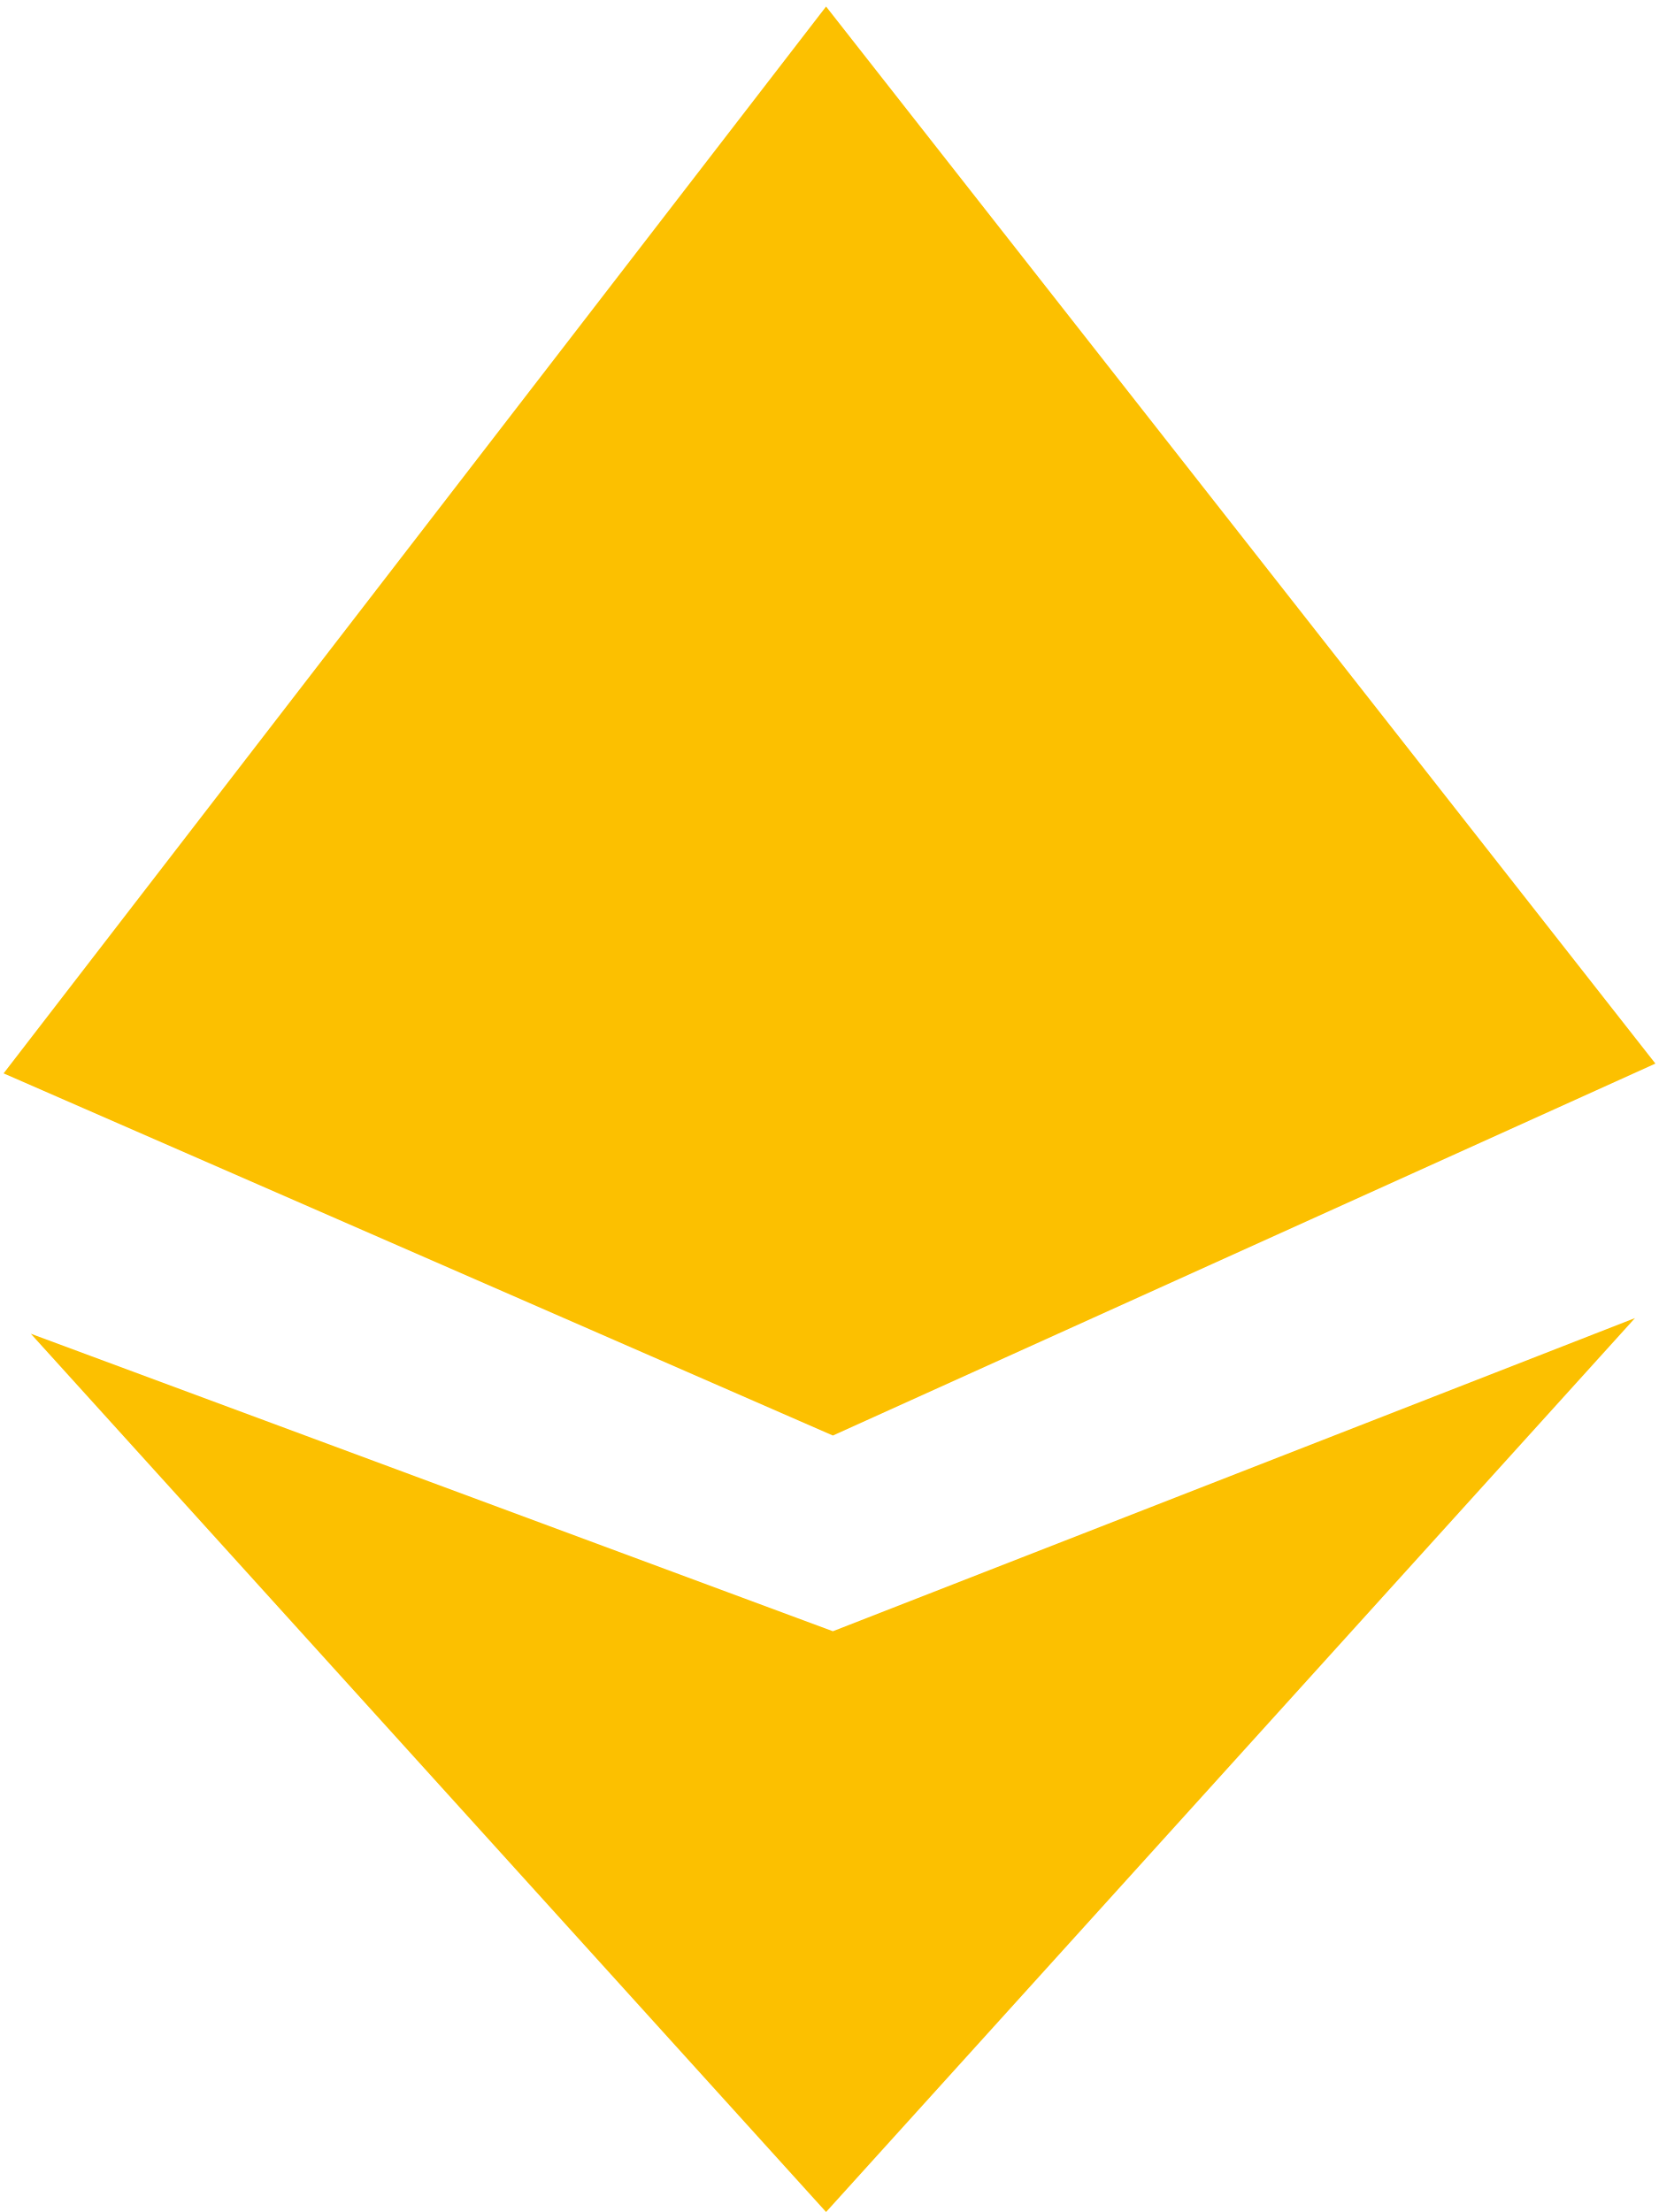
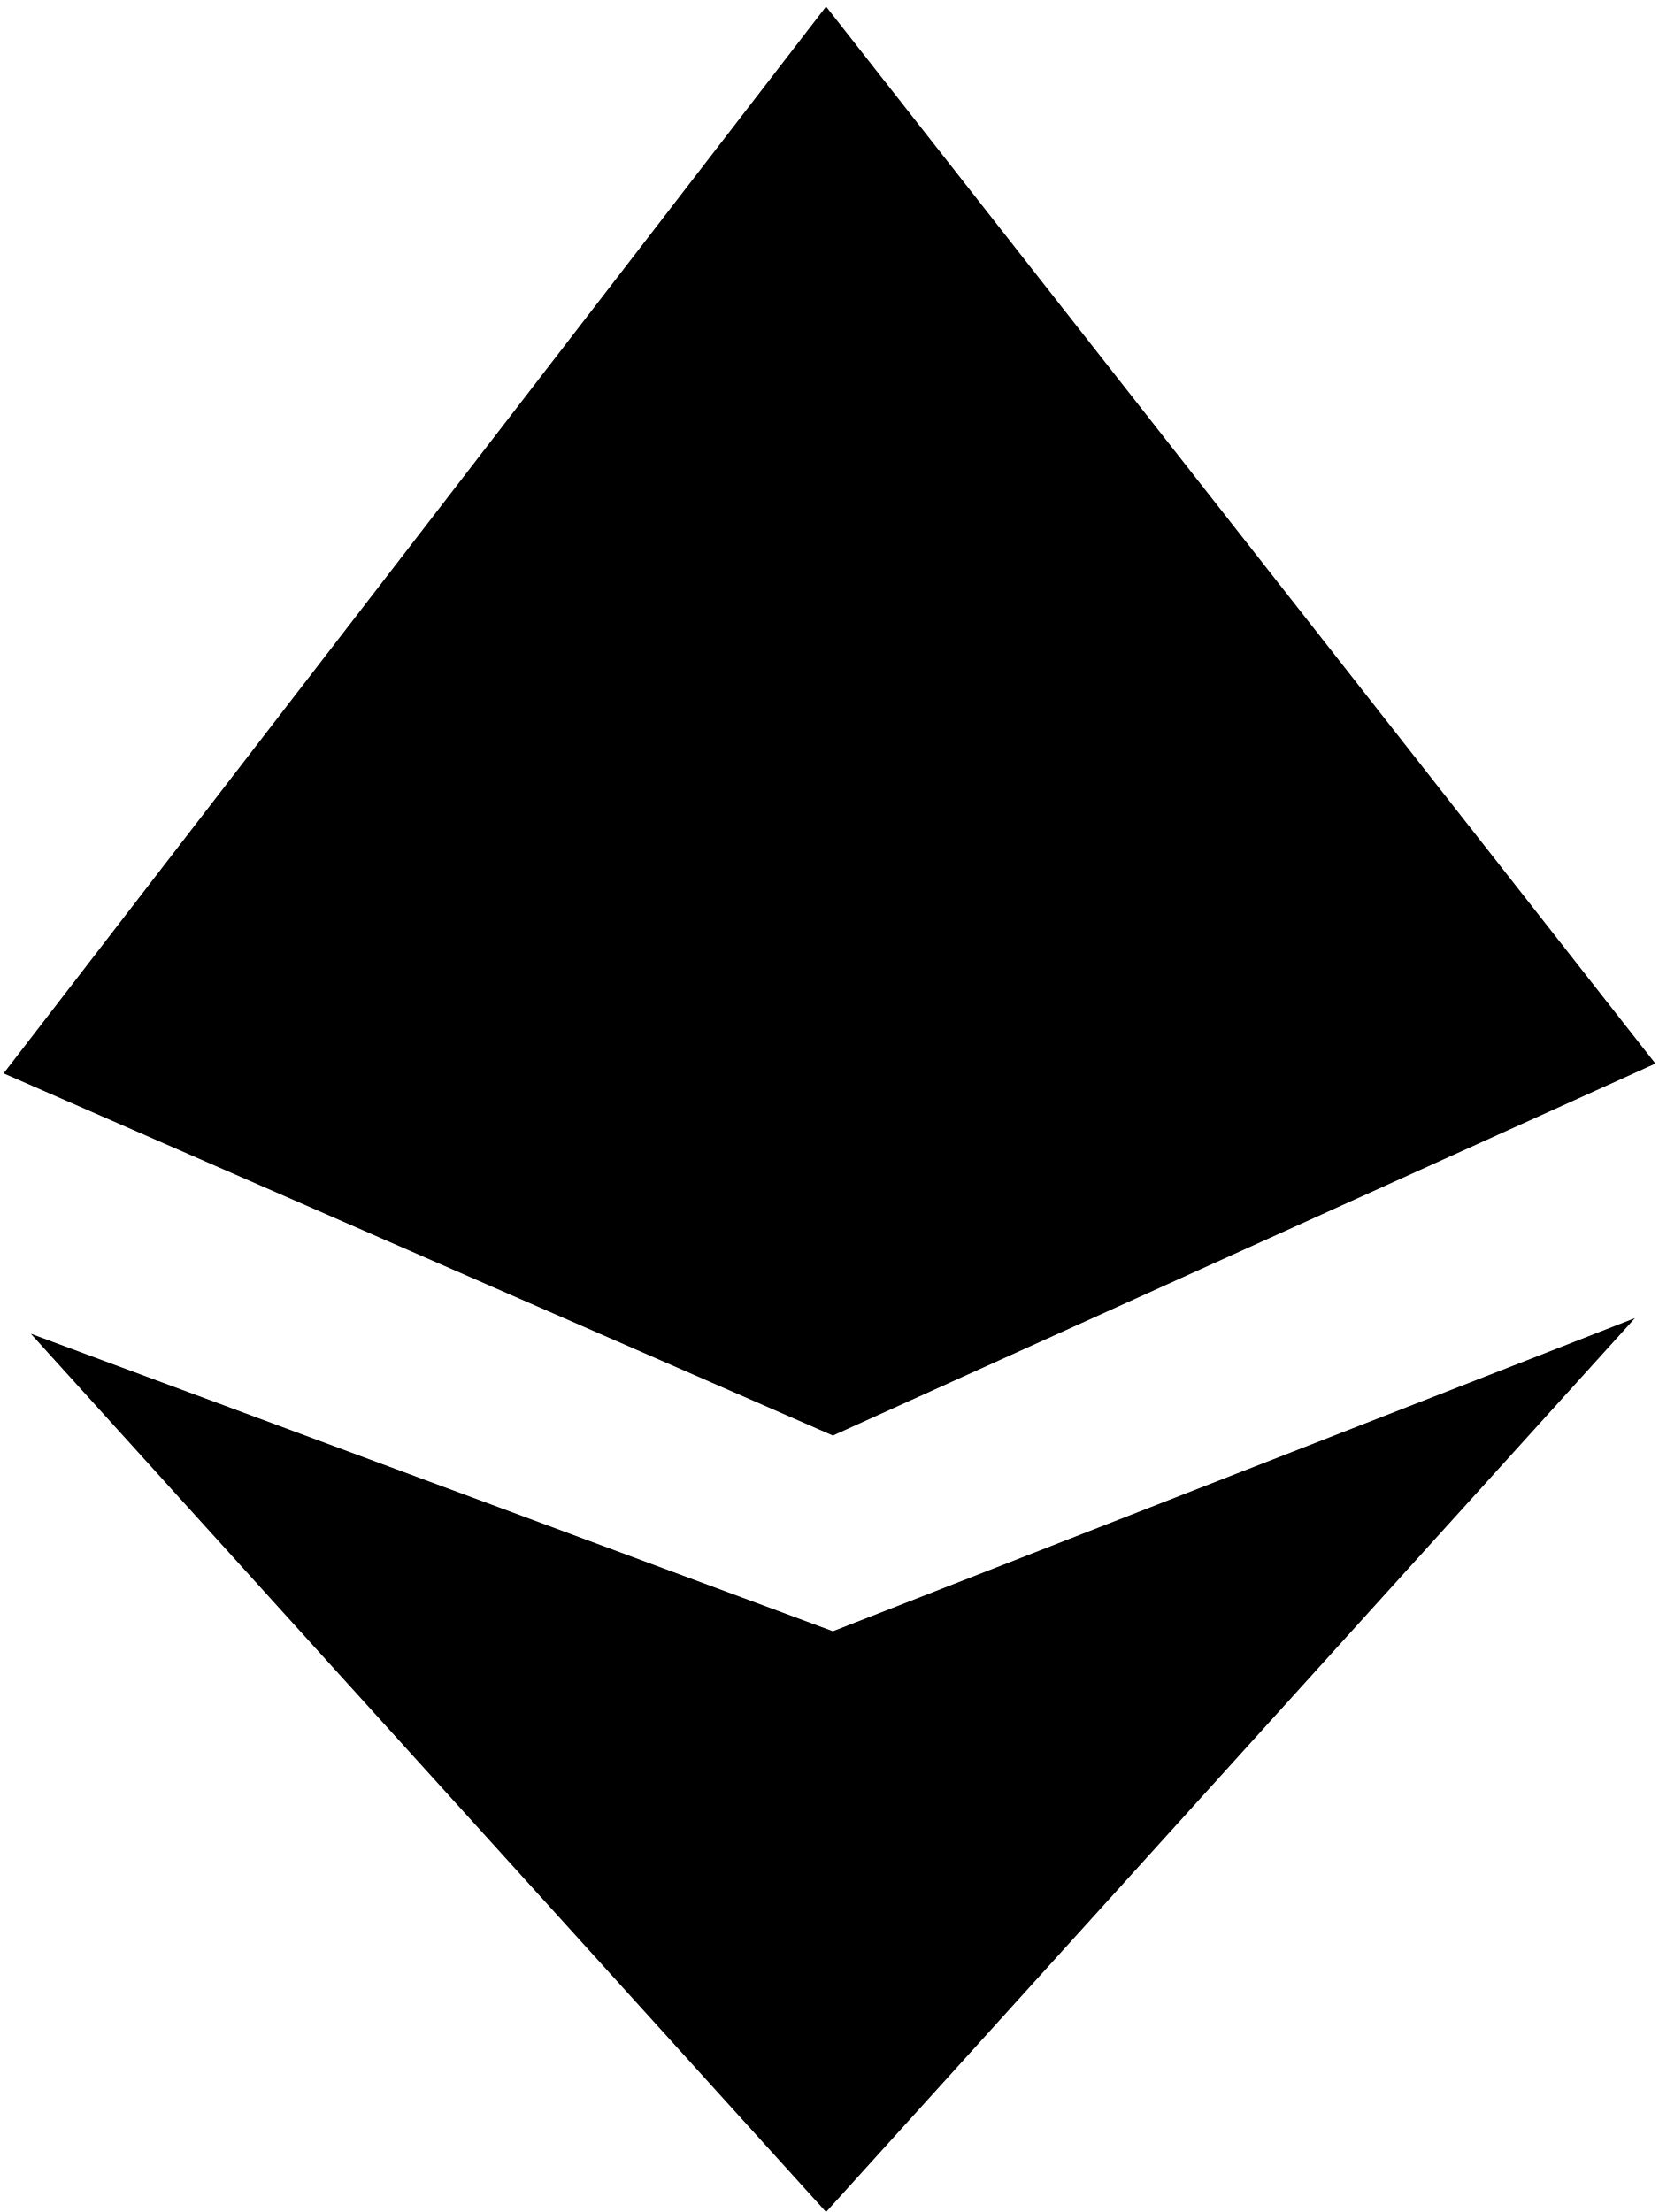
<svg xmlns="http://www.w3.org/2000/svg" width="30" height="40" viewBox="0 0 30 40" fill="none">
-   <path fill-rule="evenodd" clip-rule="evenodd" d="M15.061 25.959L0.065 19.41L14.938 0.118L29.935 19.233L15.061 25.959ZM29.566 23.835L14.938 40L0.557 24.118L15.061 29.498L29.566 23.835Z" fill="#FCC000" />
+   <path fill-rule="evenodd" clip-rule="evenodd" d="M15.061 25.959L0.065 19.41L14.938 0.118L29.935 19.233L15.061 25.959ZM29.566 23.835L14.938 40L0.557 24.118L15.061 29.498L29.566 23.835Z" fill="#000000" />
</svg>
